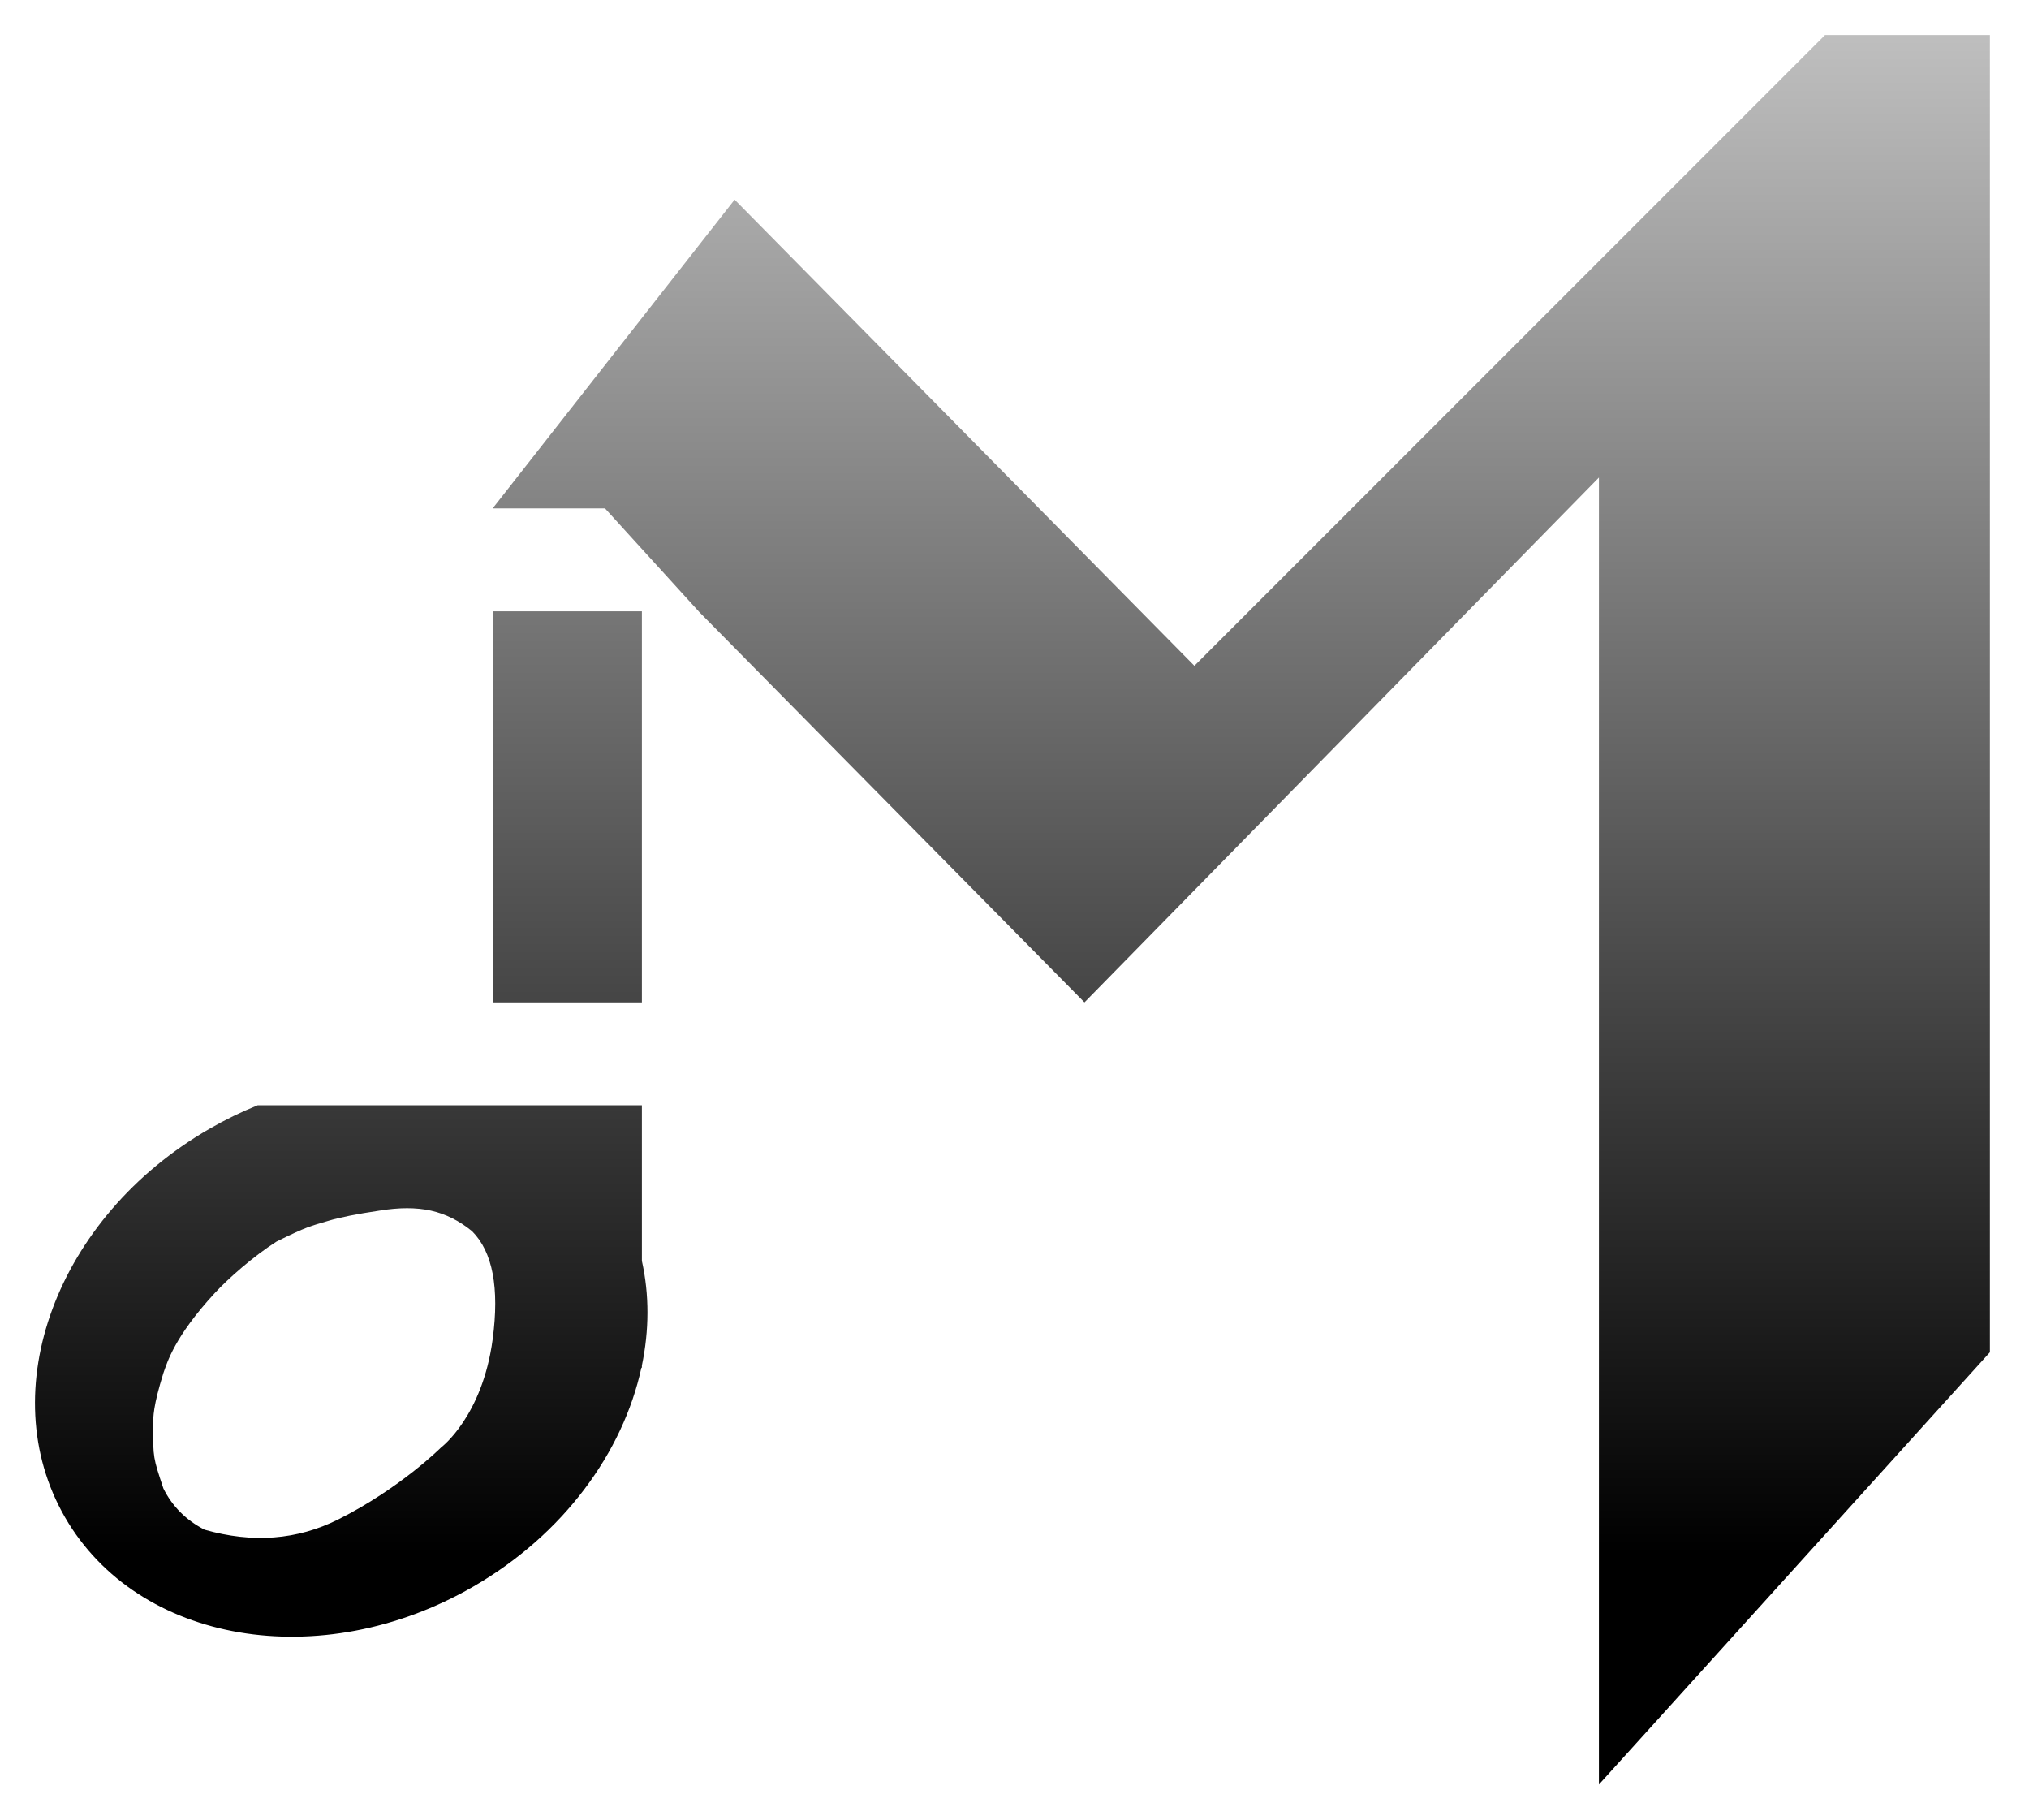
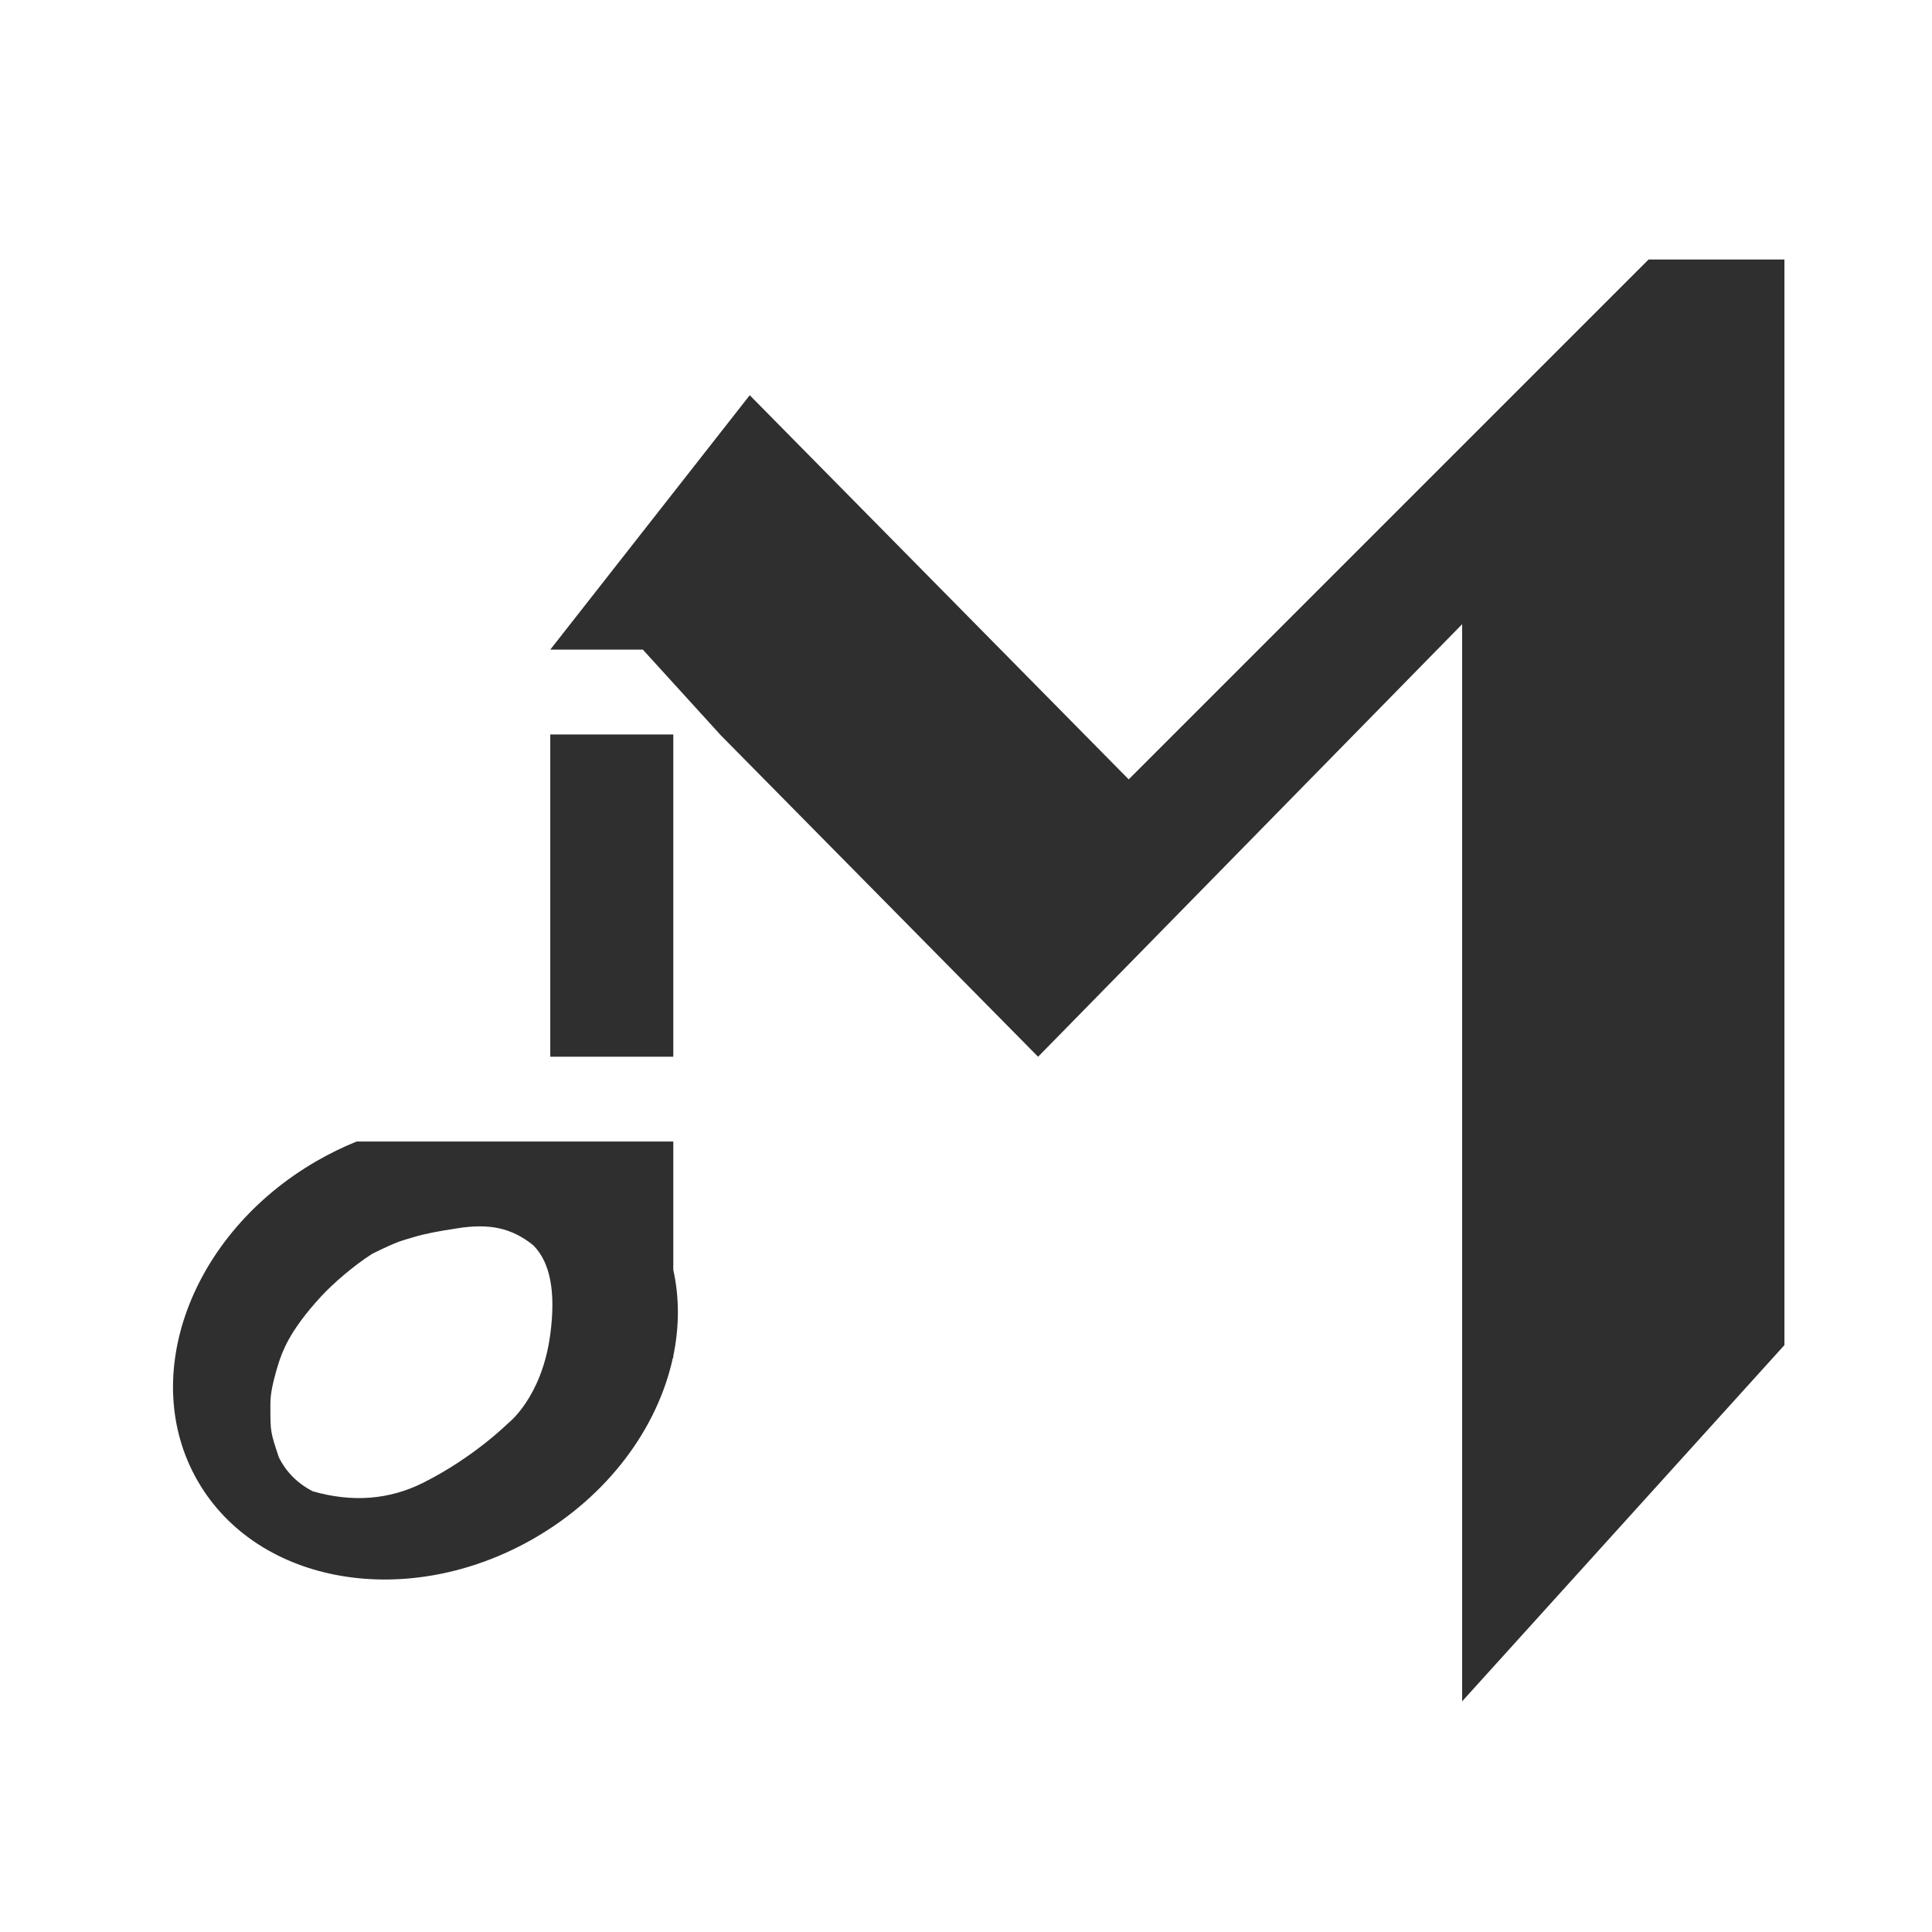
- <svg xmlns="http://www.w3.org/2000/svg" width="58px" height="52px" viewBox="0 0 58 52" version="1.1">
-   <defs>
-     <linearGradient x1="50%" y1="-2.48949813e-15%" x2="50%" y2="86.34%" id="linearGradient-1">
-       <stop stop-color="#C0C0C0" offset="0%" />
-       <stop stop-color="#000000" offset="100%" />
-     </linearGradient>
-   </defs>
+ <svg xmlns="http://www.w3.org/2000/svg" width="67px" height="67px" viewBox="0 0 67 67" version="1.1">
+   <defs />
  <g id="logo" stroke="none" stroke-width="1" fill="none" fill-rule="evenodd">
-     <g transform="translate(1, 1)" fill="url(#linearGradient-1)" id="Combined-Shape-1">
+     <g transform="translate(6, 9)" fill="#2F2F2F" id="Combined-Shape-1">
      <path d="M13.083,16.471 L17.349,16.471 L17.349,27.647 L13.083,27.647 L13.083,16.471 Z M13.083,13.529 L20,4.706 L33.142,18.028 L51.17,0 L55.882,0 L55.882,37.647 L44.706,50 L44.706,12.647 L30,27.647 L18.969,16.471 L18.971,16.471 L16.294,13.529 L13.083,13.529 Z M17.349,30.588 L17.349,35.037 C17.565,36.006 17.558,37.022 17.349,38.026 L17.349,38.087 L17.335,38.087 C16.81,40.505 15.111,42.853 12.53,44.343 C8.169,46.861 2.943,45.974 0.858,42.363 C-1.227,38.751 0.618,33.782 4.979,31.265 C5.433,31.003 5.896,30.777 6.365,30.588 L17.349,30.588 Z M12.495,34.187 C12.129,33.888 11.737,33.692 11.318,33.599 C10.899,33.506 10.409,33.506 9.847,33.599 C9.207,33.693 8.717,33.791 8.377,33.893 C7.867,34.046 7.789,34.046 6.906,34.482 C6.25,34.899 5.528,35.534 5.142,35.952 C3.986,37.205 3.783,37.929 3.671,38.241 C3.377,39.187 3.377,39.482 3.377,39.776 C3.377,40.656 3.377,40.658 3.671,41.54 C3.927,42.053 4.319,42.445 4.847,42.717 C6.22,43.109 7.495,43.011 8.671,42.423 C10.436,41.54 11.612,40.364 11.612,40.364 C11.612,40.364 12.789,39.482 13.083,37.276 C13.279,35.805 13.083,34.776 12.495,34.187 Z" />
    </g>
  </g>
</svg>
